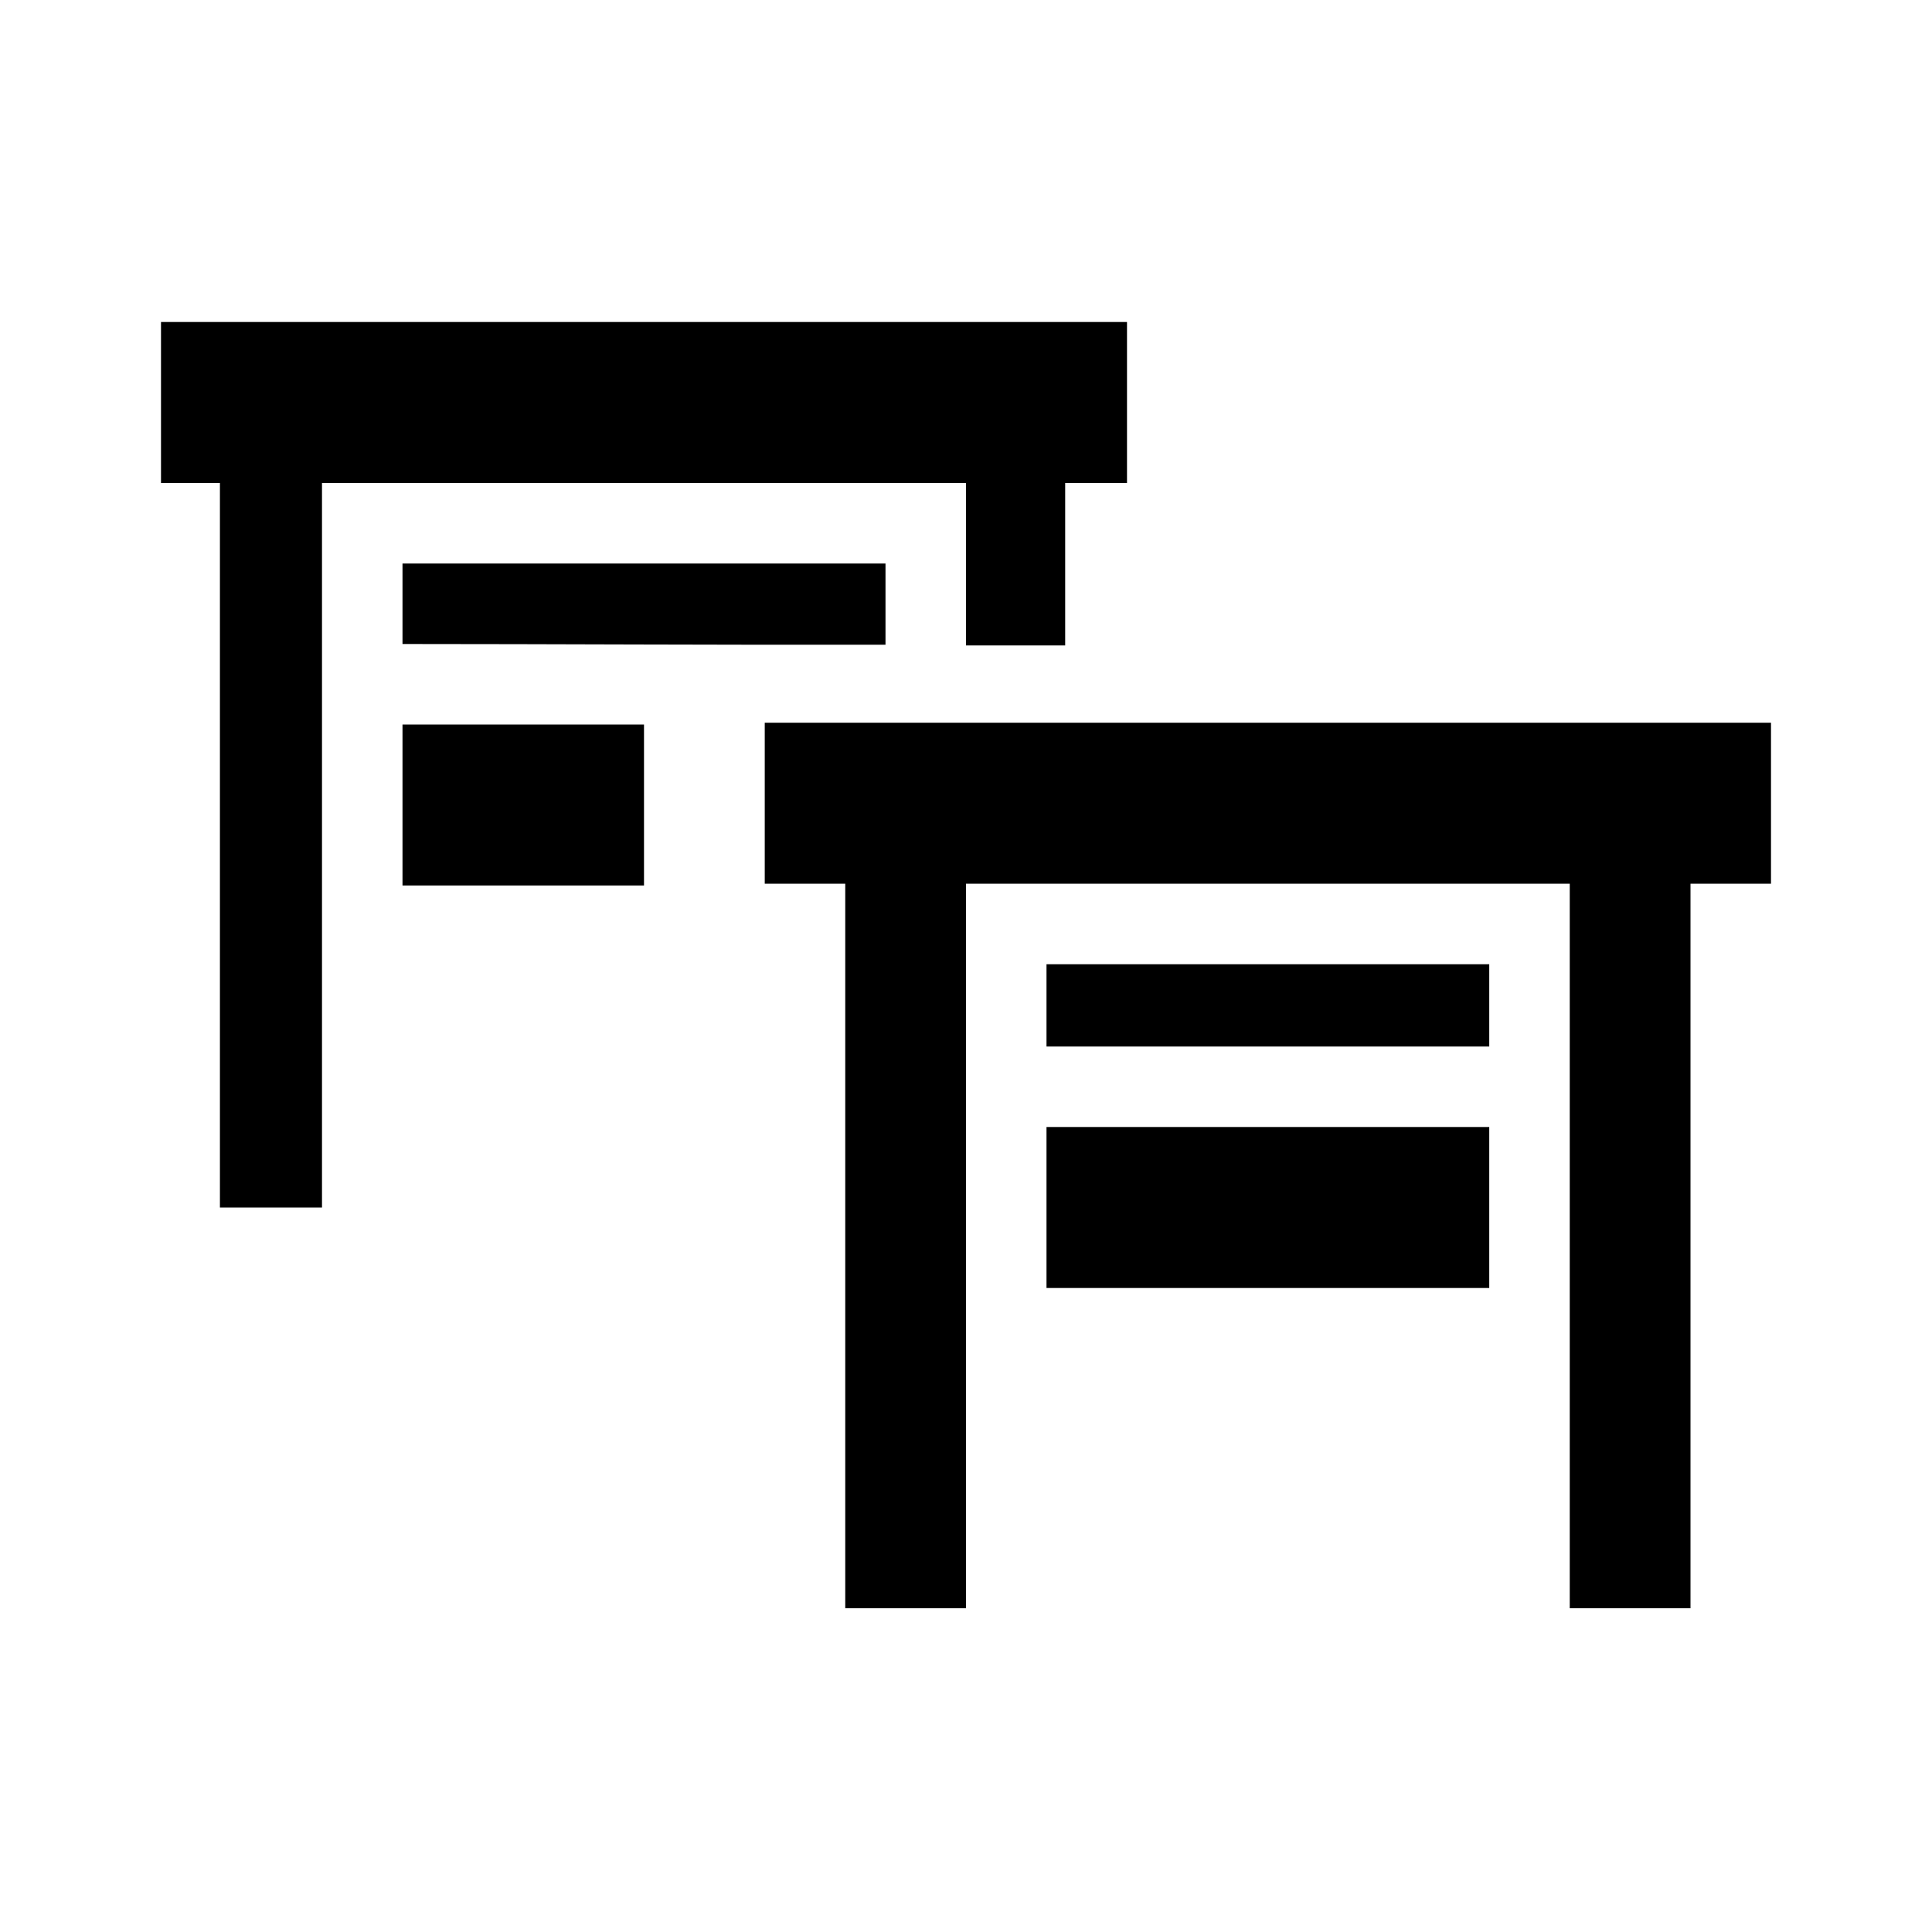
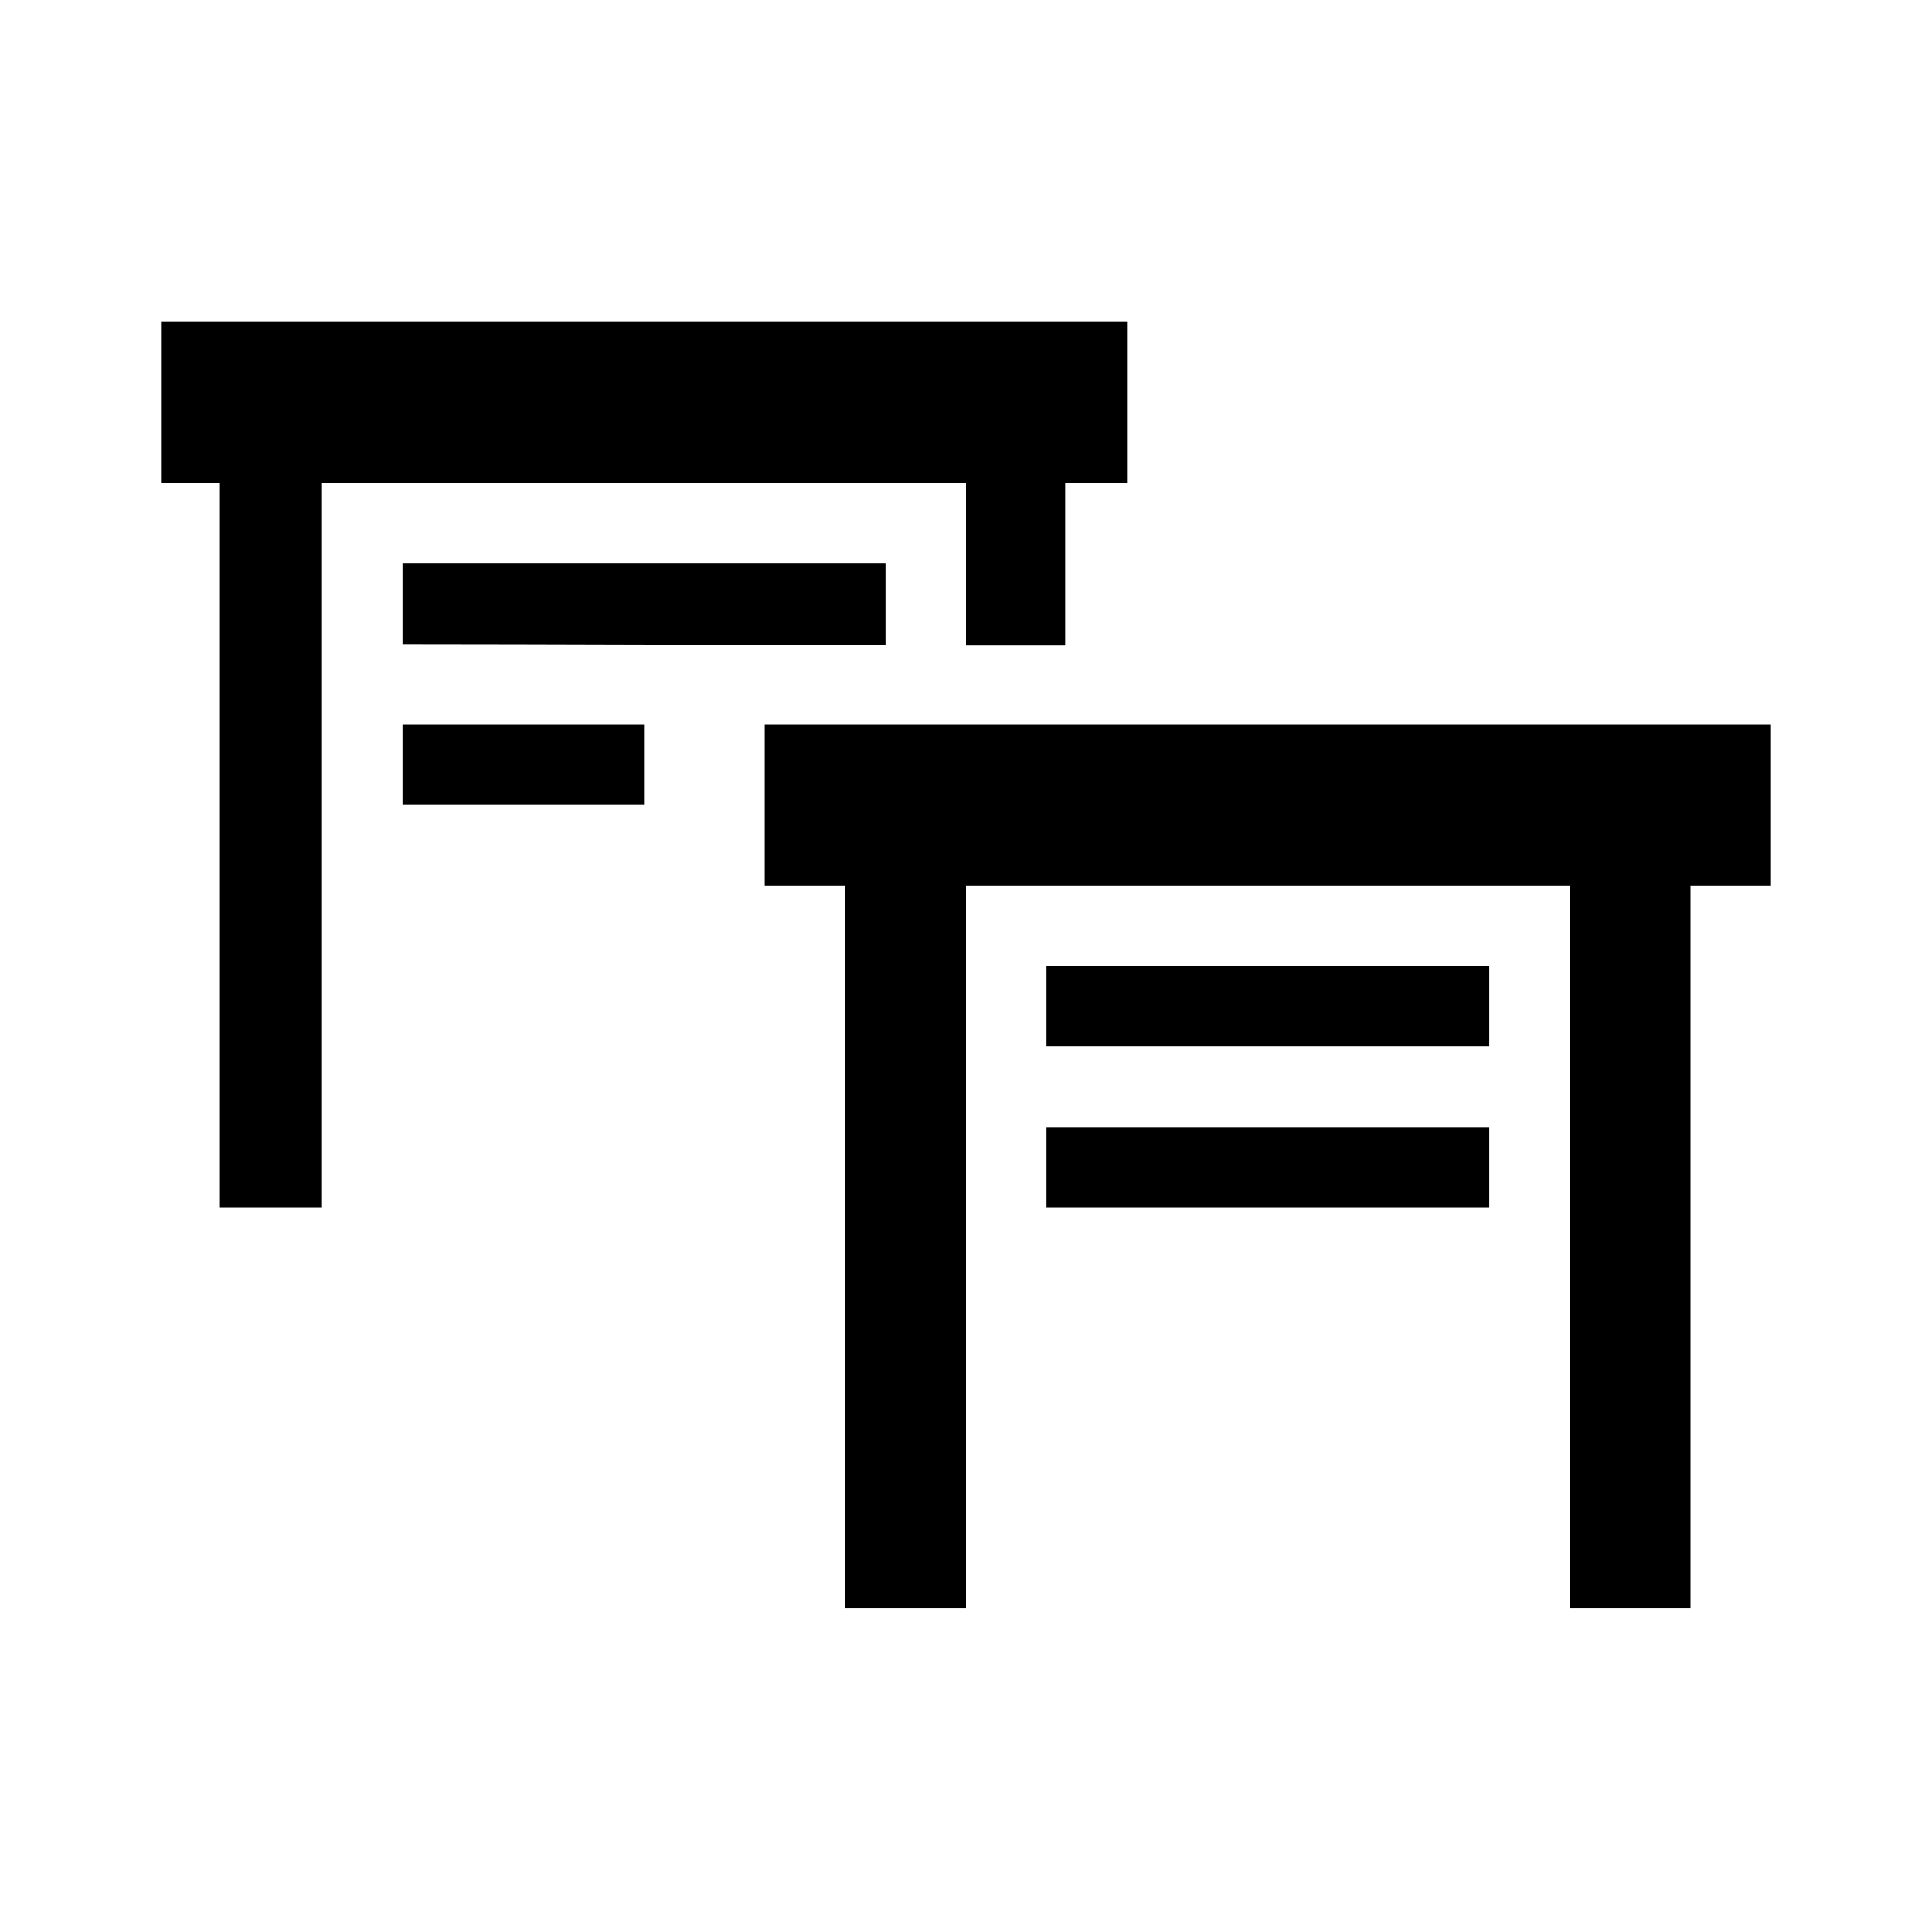
<svg xmlns="http://www.w3.org/2000/svg" width="24" height="24" clip-rule="evenodd" fill-rule="evenodd" stroke-linejoin="round" stroke-miterlimit="2" version="1.1" viewBox="0 0 24 24" xml:space="preserve">
-   <path d="m12 8.018v-2.018h-8v9h-1.268v-9h-0.732v-2h12v2h-0.768v2.018zm-4 0.982v2h-3v-2zm3-0.991c-1.983 0.004-4.189-0.009-6-0.009v-1h6zm11 0.969v2h-1v9h-1.5v-9h-7.5v9h-1.5v-9h-1v-2m2.509 3h6.491v1.022h-5.5v-1.022m0 2.022h5.5v2h-5.5v-2" fill-rule="nonzero" />
+   <path d="m12 8.018v-2.018h-8v9h-1.268v-9h-0.732v-2h12v2h-0.768v2.018zm-4 0.982v1h-3v-1zm3-0.991c-1.983 0.004-4.189-0.009-6-0.009v-1h6zm11 0.991v2h-1v8.978h-1.5v-8.978h-7.5v8.978h-1.5v-8.978h-1v-2m9 3v1h-5.5v-1m0 2h5.5v1h-5.5v-1" fill-rule="nonzero" />
</svg>
